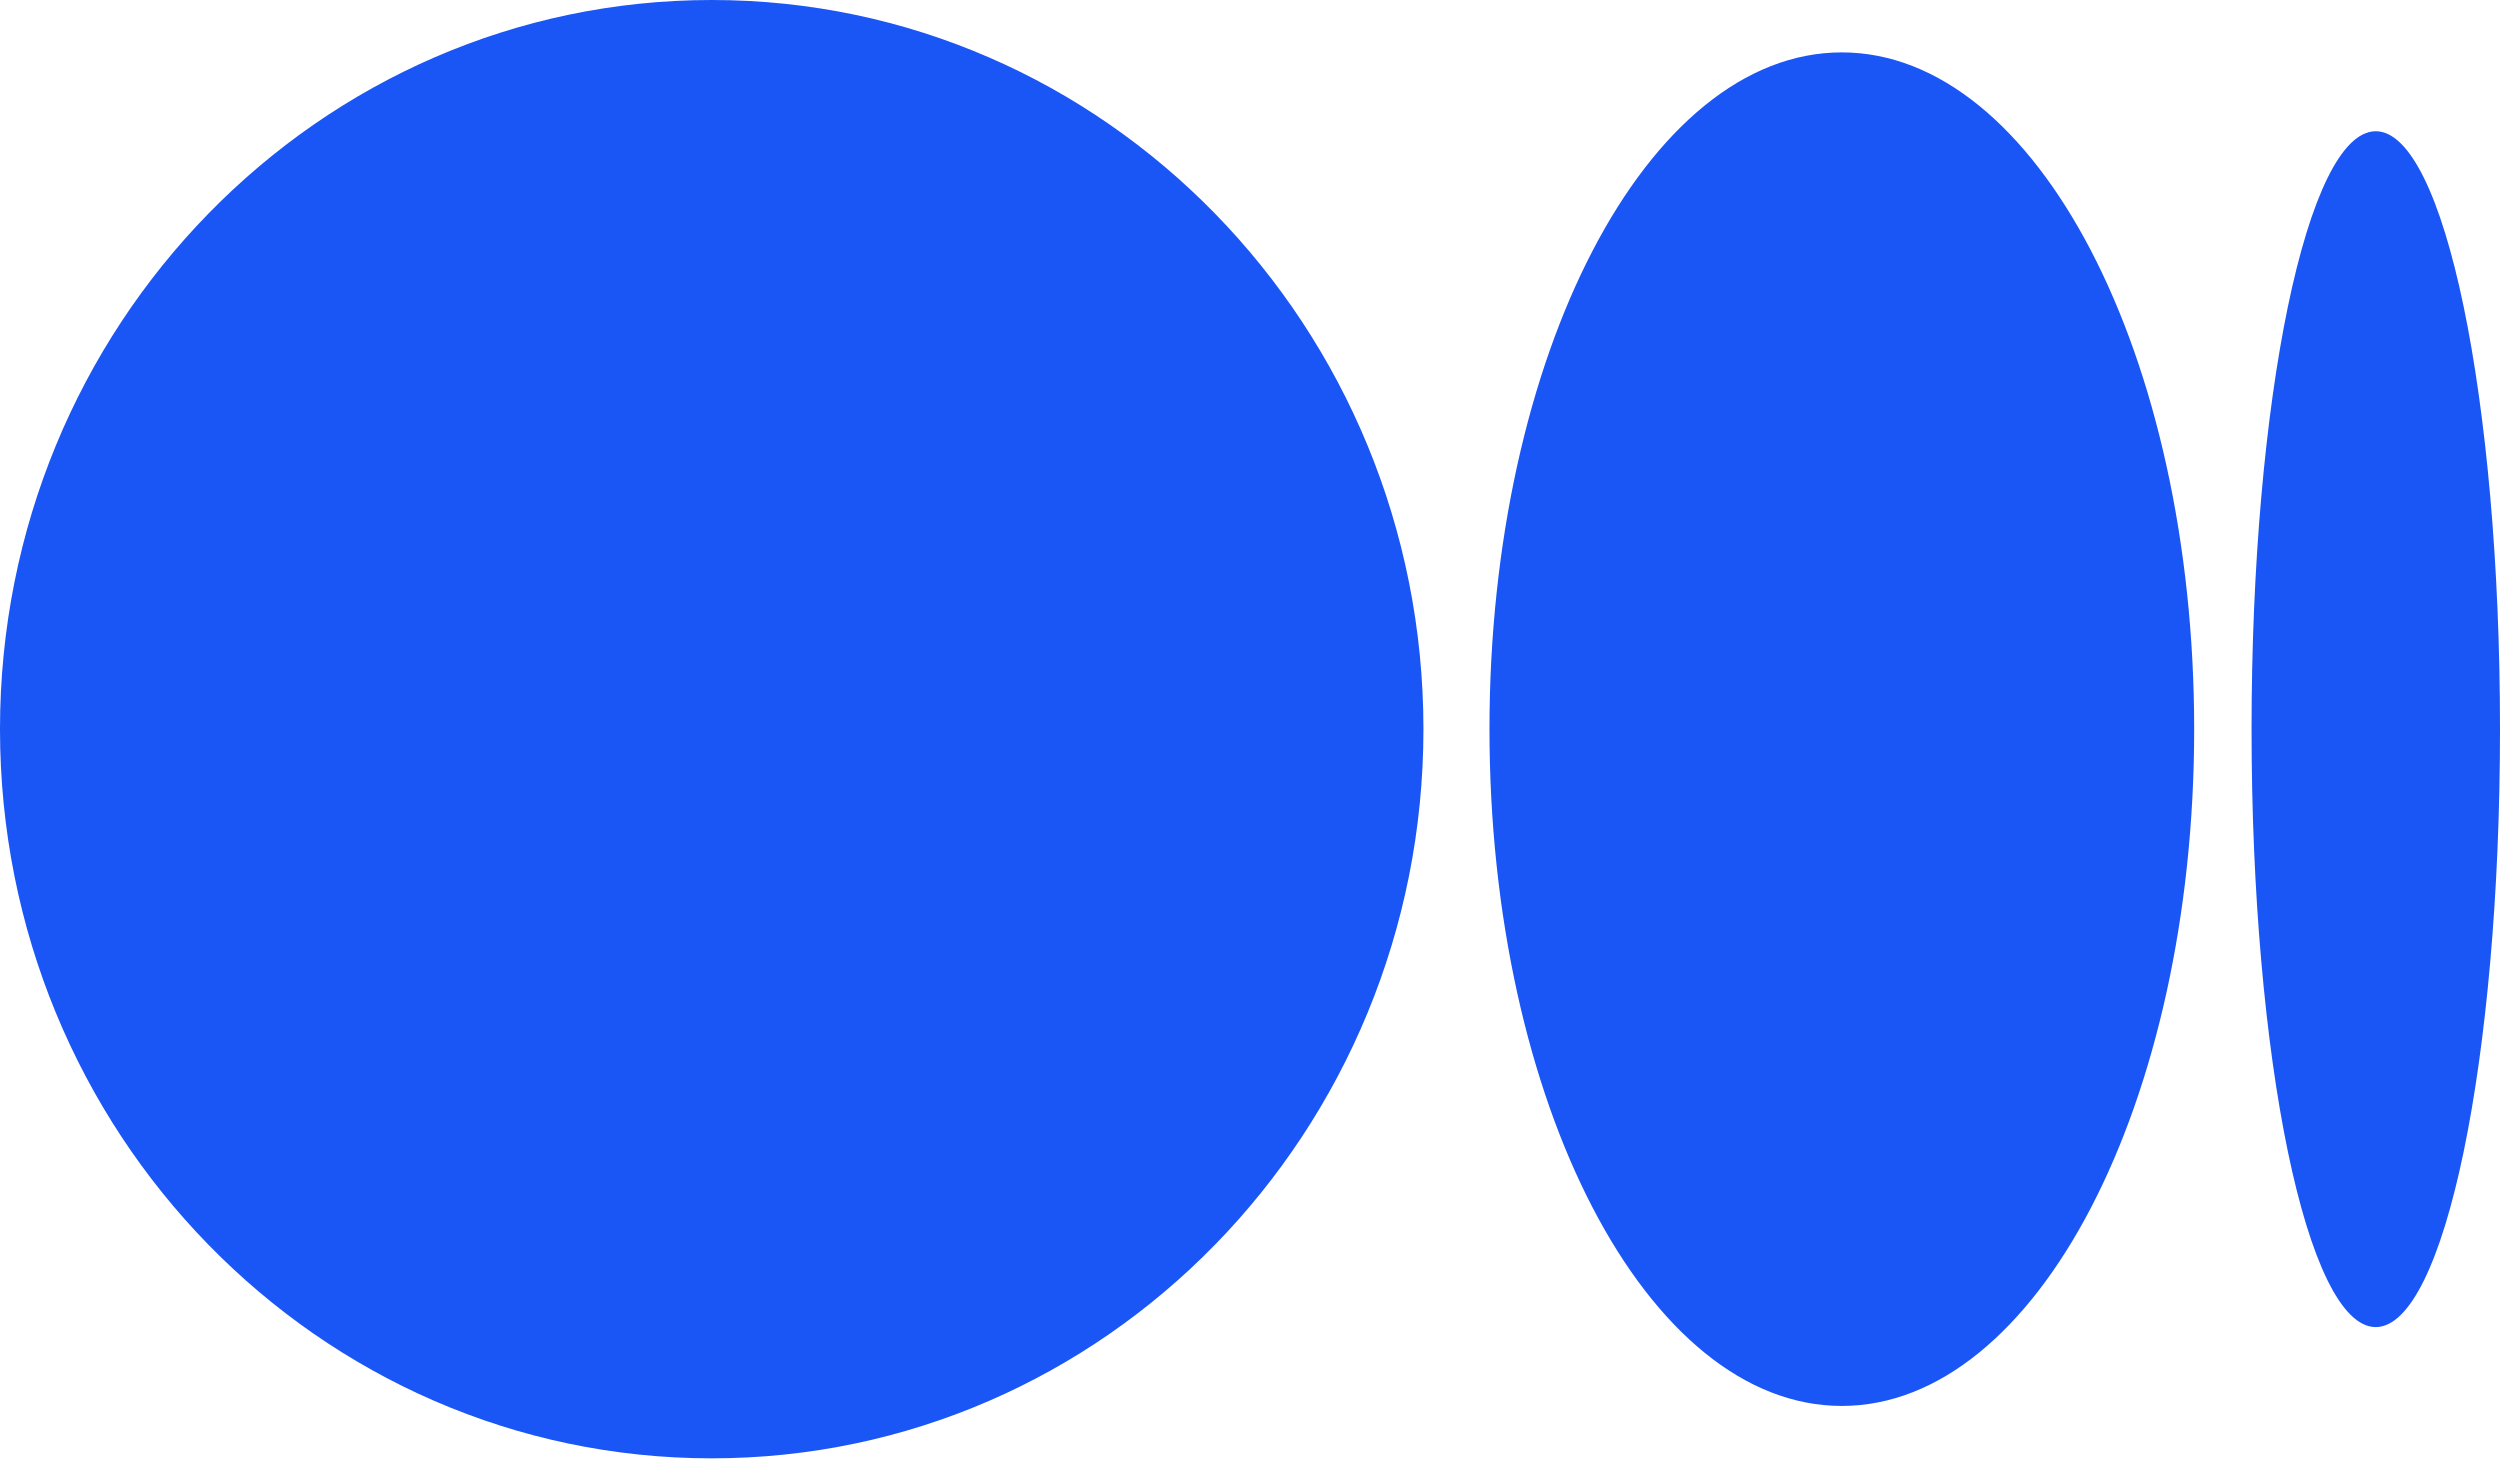
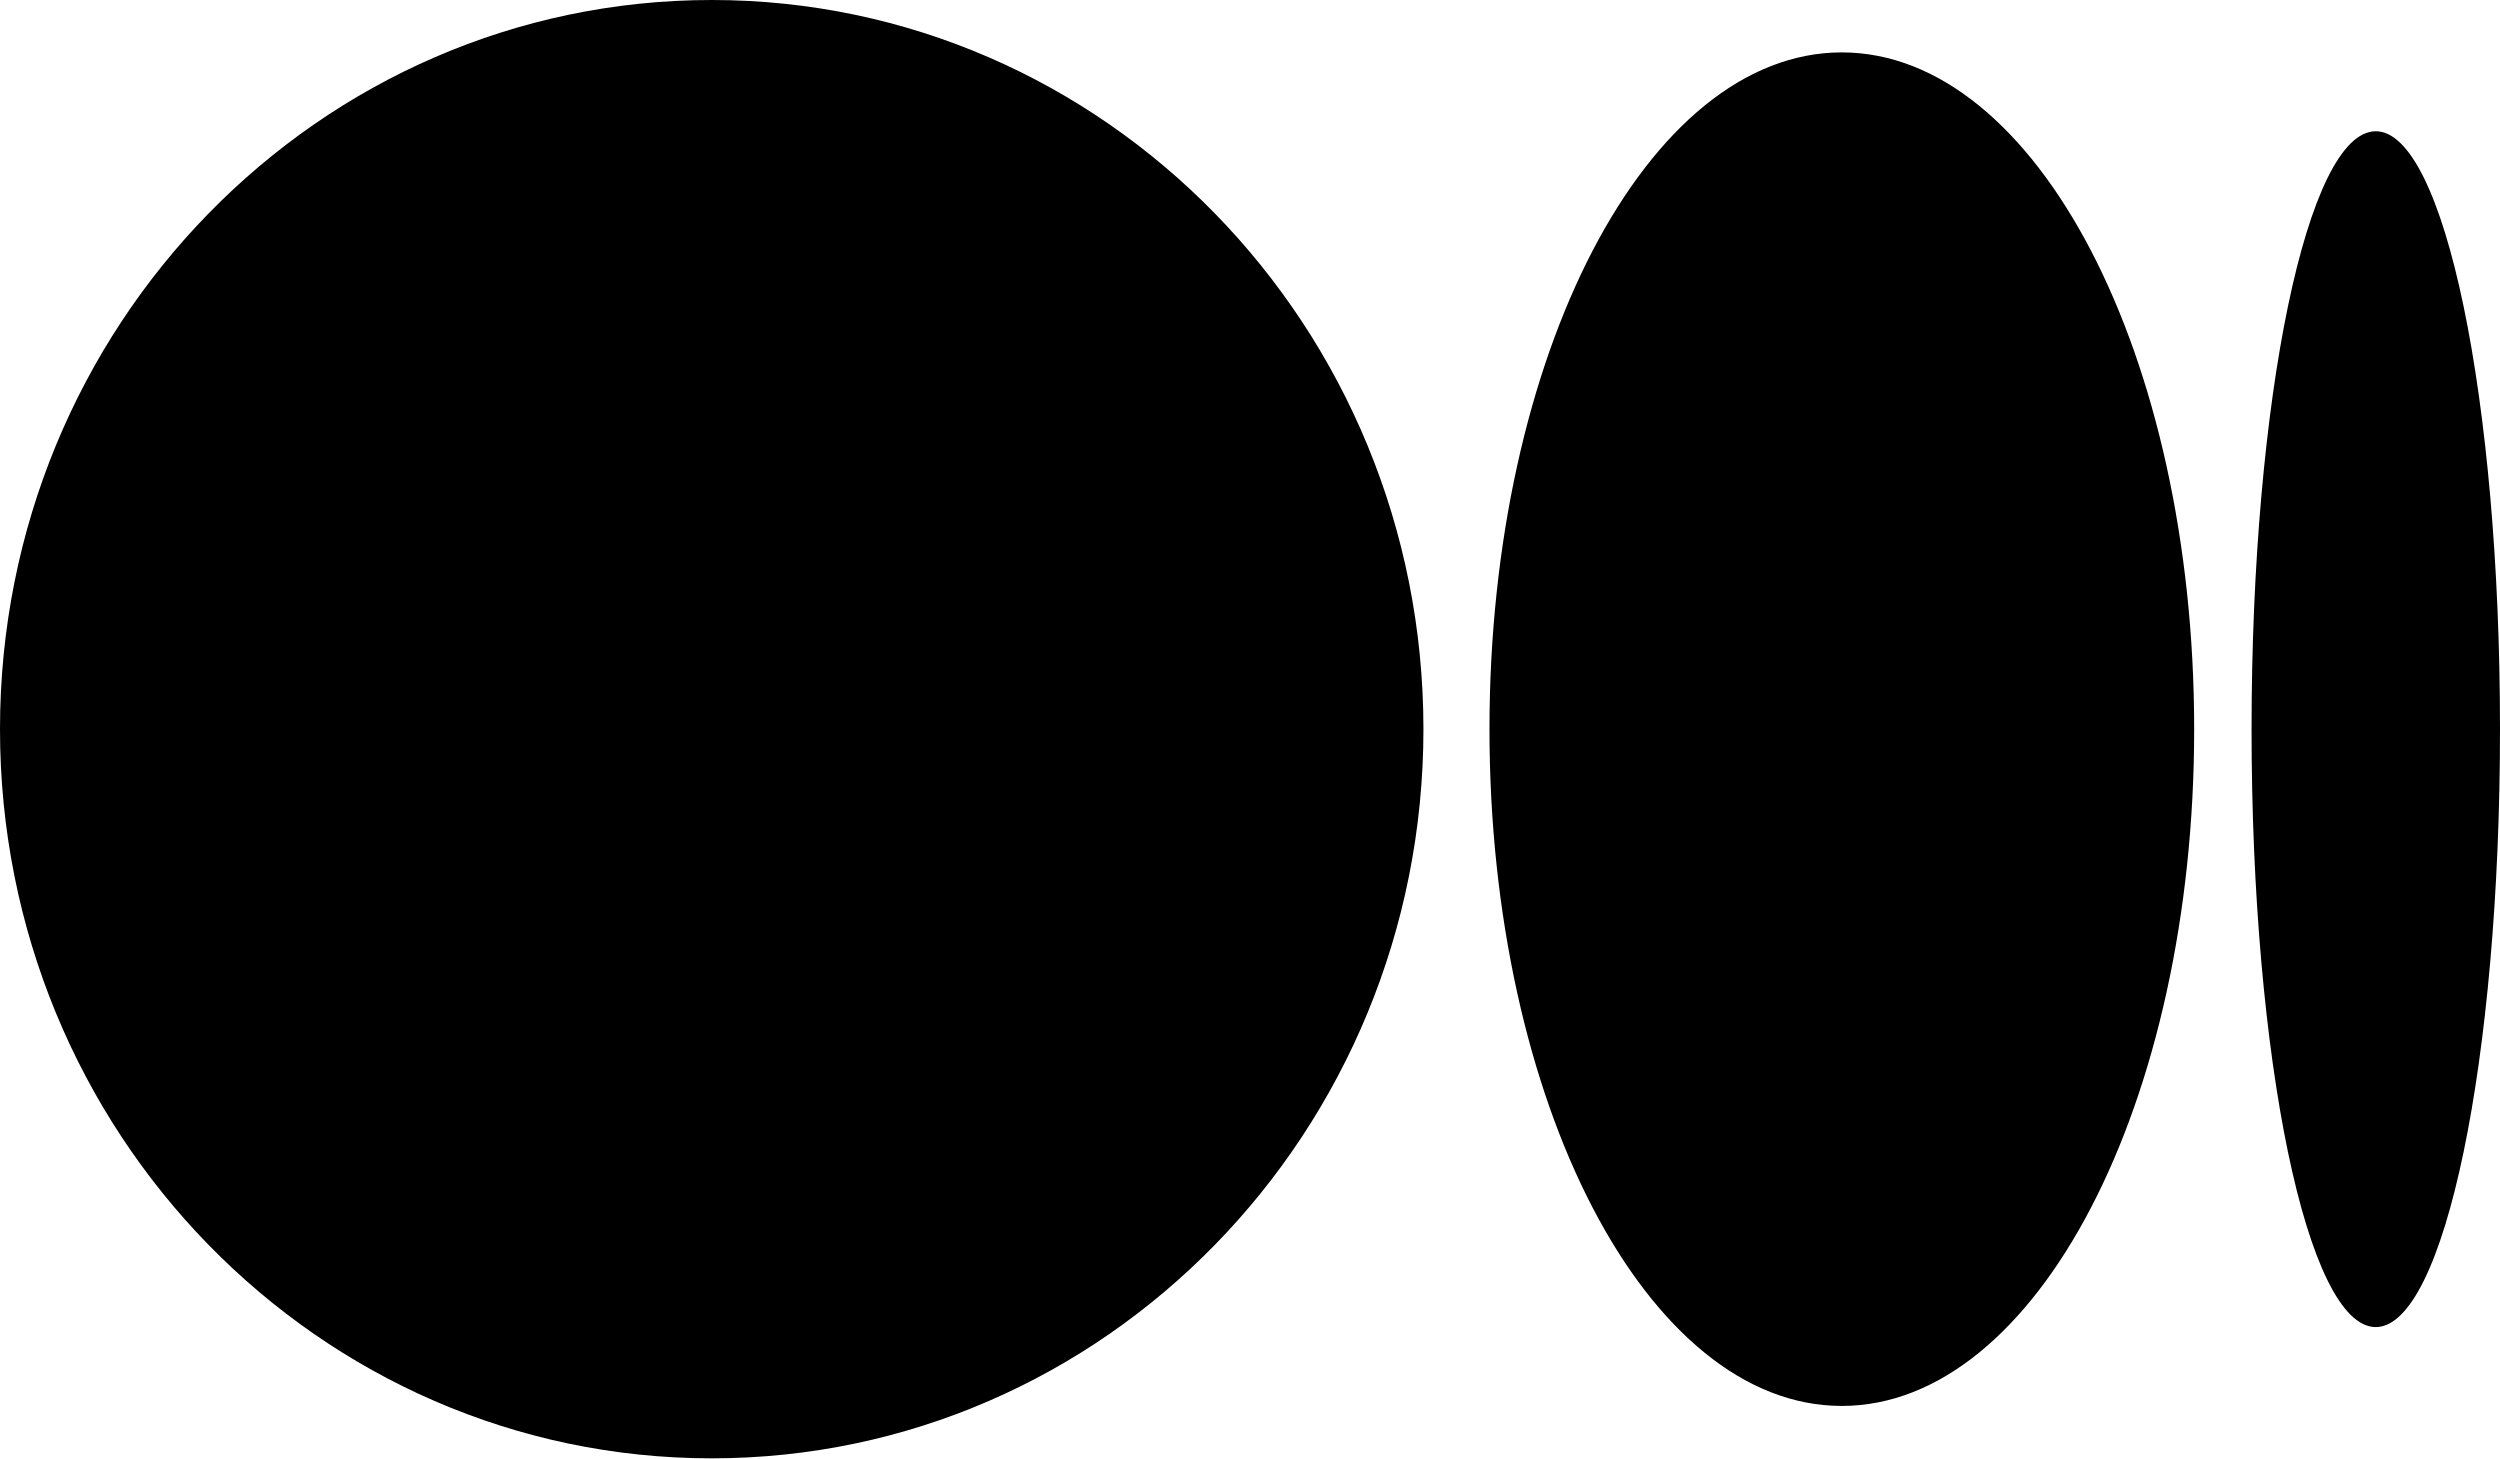
<svg xmlns="http://www.w3.org/2000/svg" width="24" height="14" viewBox="0 0 24 14" fill="none">
-   <path d="M13.665 7C13.665 10.866 10.606 14 6.832 14C3.059 14 0 10.866 0 7C0 3.134 3.059 -0 6.833 -0C10.606 -0 13.665 3.134 13.665 7H13.665ZM17.681 0.503C15.813 0.503 14.299 3.412 14.299 7C14.299 10.588 15.813 13.497 17.681 13.497C19.55 13.497 21.064 10.588 21.064 7C21.064 3.412 19.55 0.503 17.681 0.503ZM22.807 1.26C22.149 1.26 21.615 3.83 21.615 7C21.615 10.17 22.149 12.74 22.807 12.74C23.466 12.74 24 10.17 24 7C24 3.83 23.466 1.26 22.807 1.26Z" fill="#1A55F5" />
+   <path d="M13.665 7C13.665 10.866 10.606 14 6.832 14C3.059 14 0 10.866 0 7C0 3.134 3.059 -0 6.833 -0C10.606 -0 13.665 3.134 13.665 7H13.665ZM17.681 0.503C15.813 0.503 14.299 3.412 14.299 7C14.299 10.588 15.813 13.497 17.681 13.497C19.55 13.497 21.064 10.588 21.064 7C21.064 3.412 19.55 0.503 17.681 0.503ZM22.807 1.26C22.149 1.26 21.615 3.83 21.615 7C21.615 10.17 22.149 12.74 22.807 12.74C23.466 12.74 24 10.17 24 7C24 3.83 23.466 1.26 22.807 1.26Z" fill="currentColor" />
</svg>
